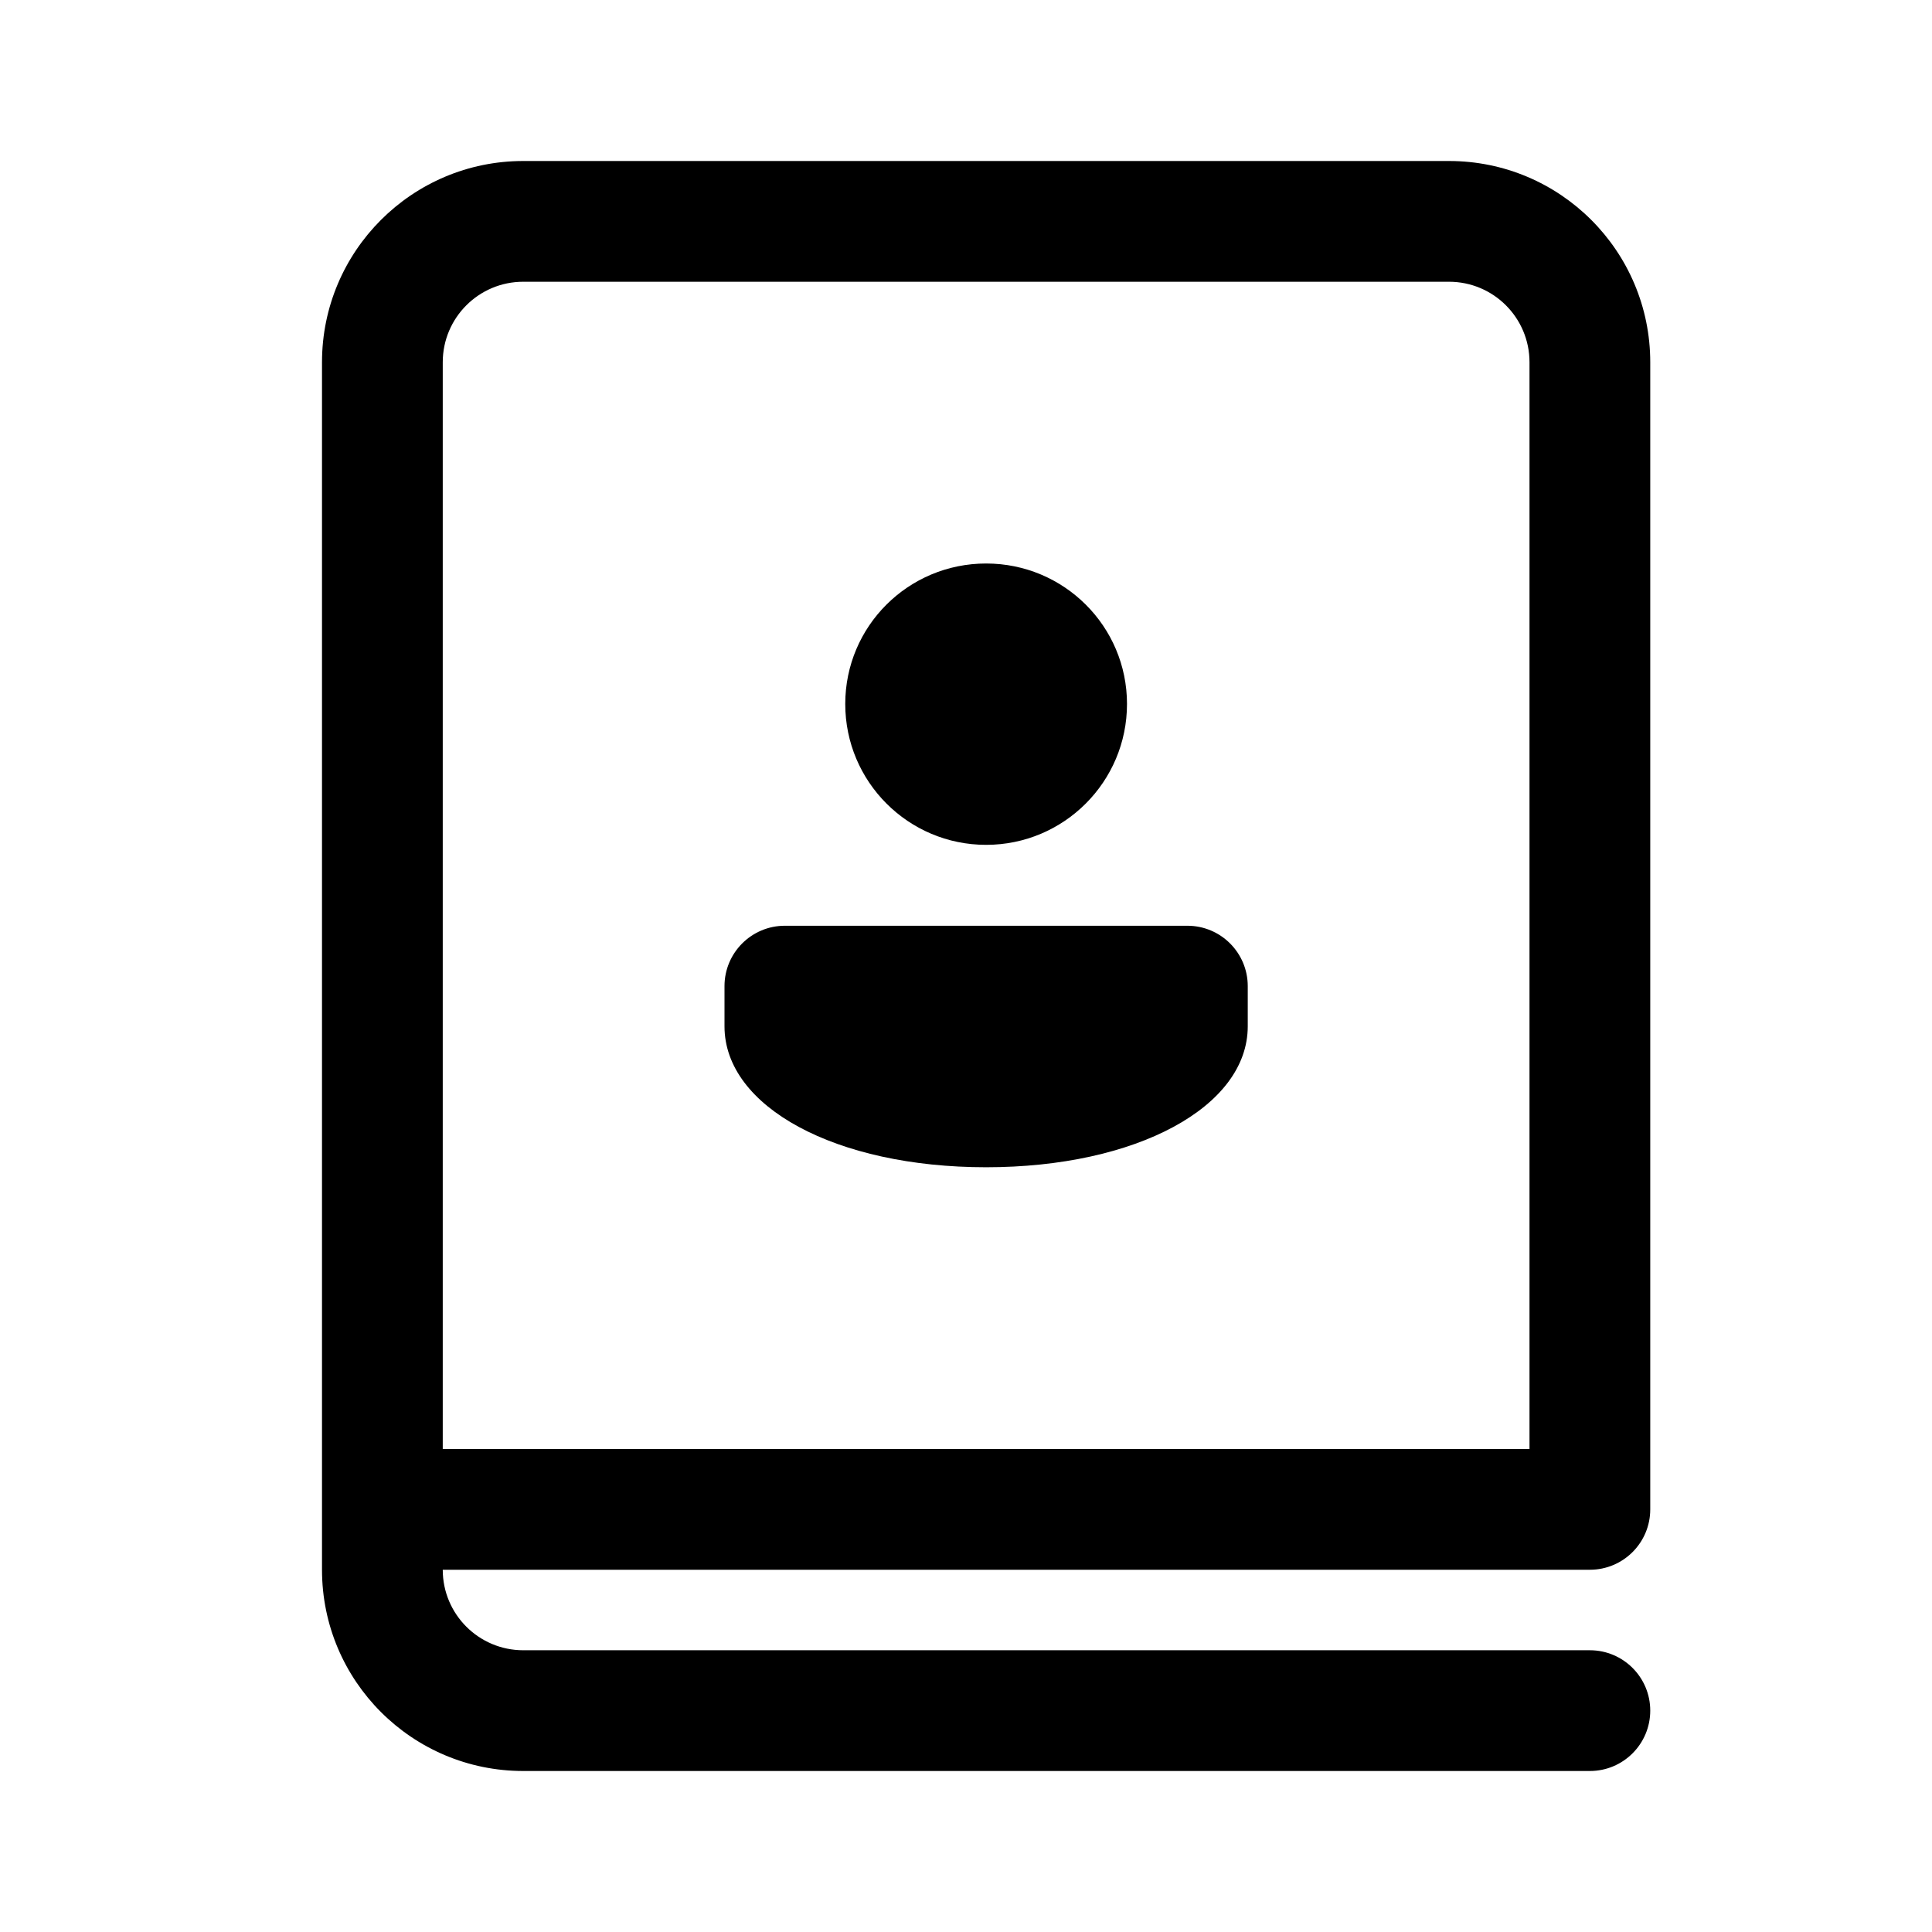
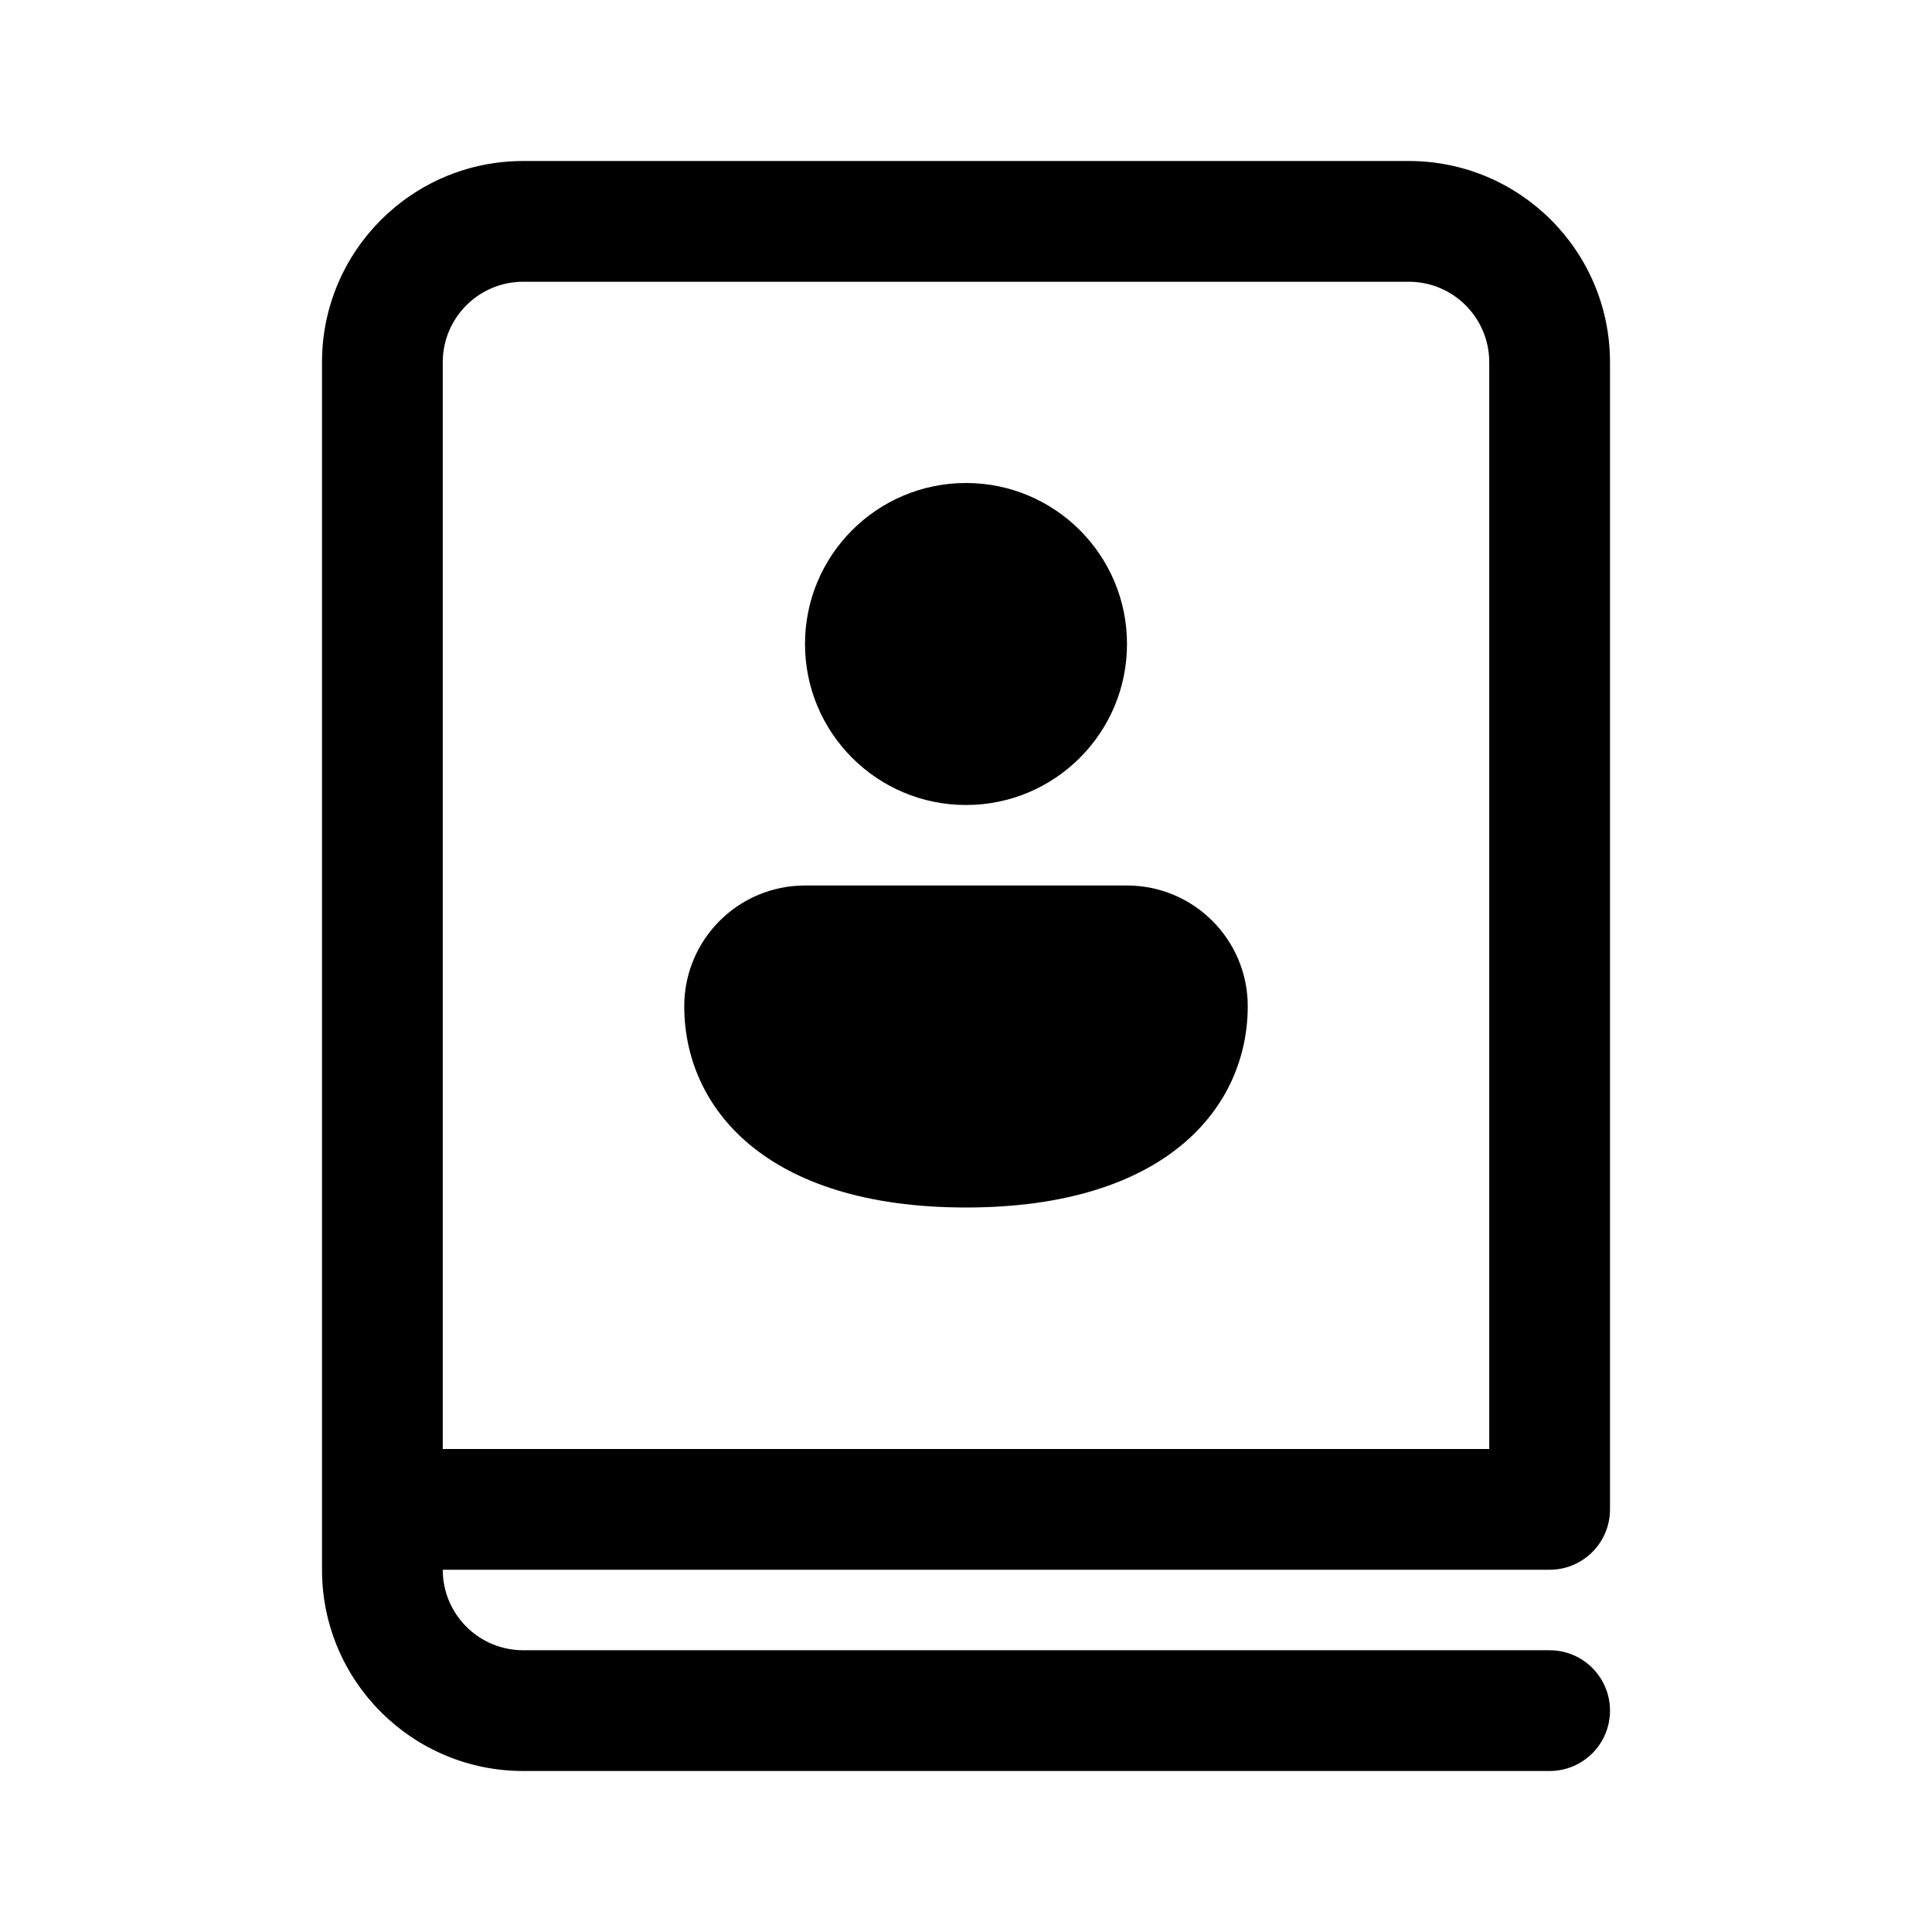
<svg xmlns="http://www.w3.org/2000/svg" width="24" height="24" fill="none">
-   <path fill="currentColor" d="M15.5 12.25a.75.75 0 0 0-.75-.75h-5a.75.75 0 0 0-.75.75v.5c0 1 1.383 1.75 3.25 1.75s3.25-.75 3.25-1.75zM14 8.745C14 7.78 13.217 7 12.25 7s-1.75.779-1.75 1.745a1.75 1.75 0 1 0 3.5 0M4 4.5A2.5 2.5 0 0 1 6.5 2H18a2.5 2.5 0 0 1 2.5 2.5v14.25a.75.75 0 0 1-.75.75H5.5a1 1 0 0 0 1 1h13.25a.75.75 0 0 1 0 1.5H6.5A2.5 2.5 0 0 1 4 19.5zm1.5 0V18H19V4.5a1 1 0 0 0-1-1H6.5a1 1 0 0 0-1 1" />
+   <path fill="currentColor" d="M6.5 2A2.5 2.5 0 0 0 4 4.5v15A2.5 2.5 0 0 0 6.5 22h12.75a.75.75 0 0 0 0-1.5H6.5a1 1 0 0 1-1-1h13.75a.75.75 0 0 0 .75-.75V4.5A2.5 2.5 0 0 0 17.5 2zm-1 16V4.5a1 1 0 0 1 1-1h11a1 1 0 0 1 1 1V18zM14 8a2 2 0 1 1-4 0 2 2 0 0 1 4 0m1.5 4.5c0 1.245-1 2.5-3.5 2.5s-3.5-1.25-3.5-2.5A1.5 1.5 0 0 1 10 11h4a1.5 1.5 0 0 1 1.5 1.5" />
</svg>
